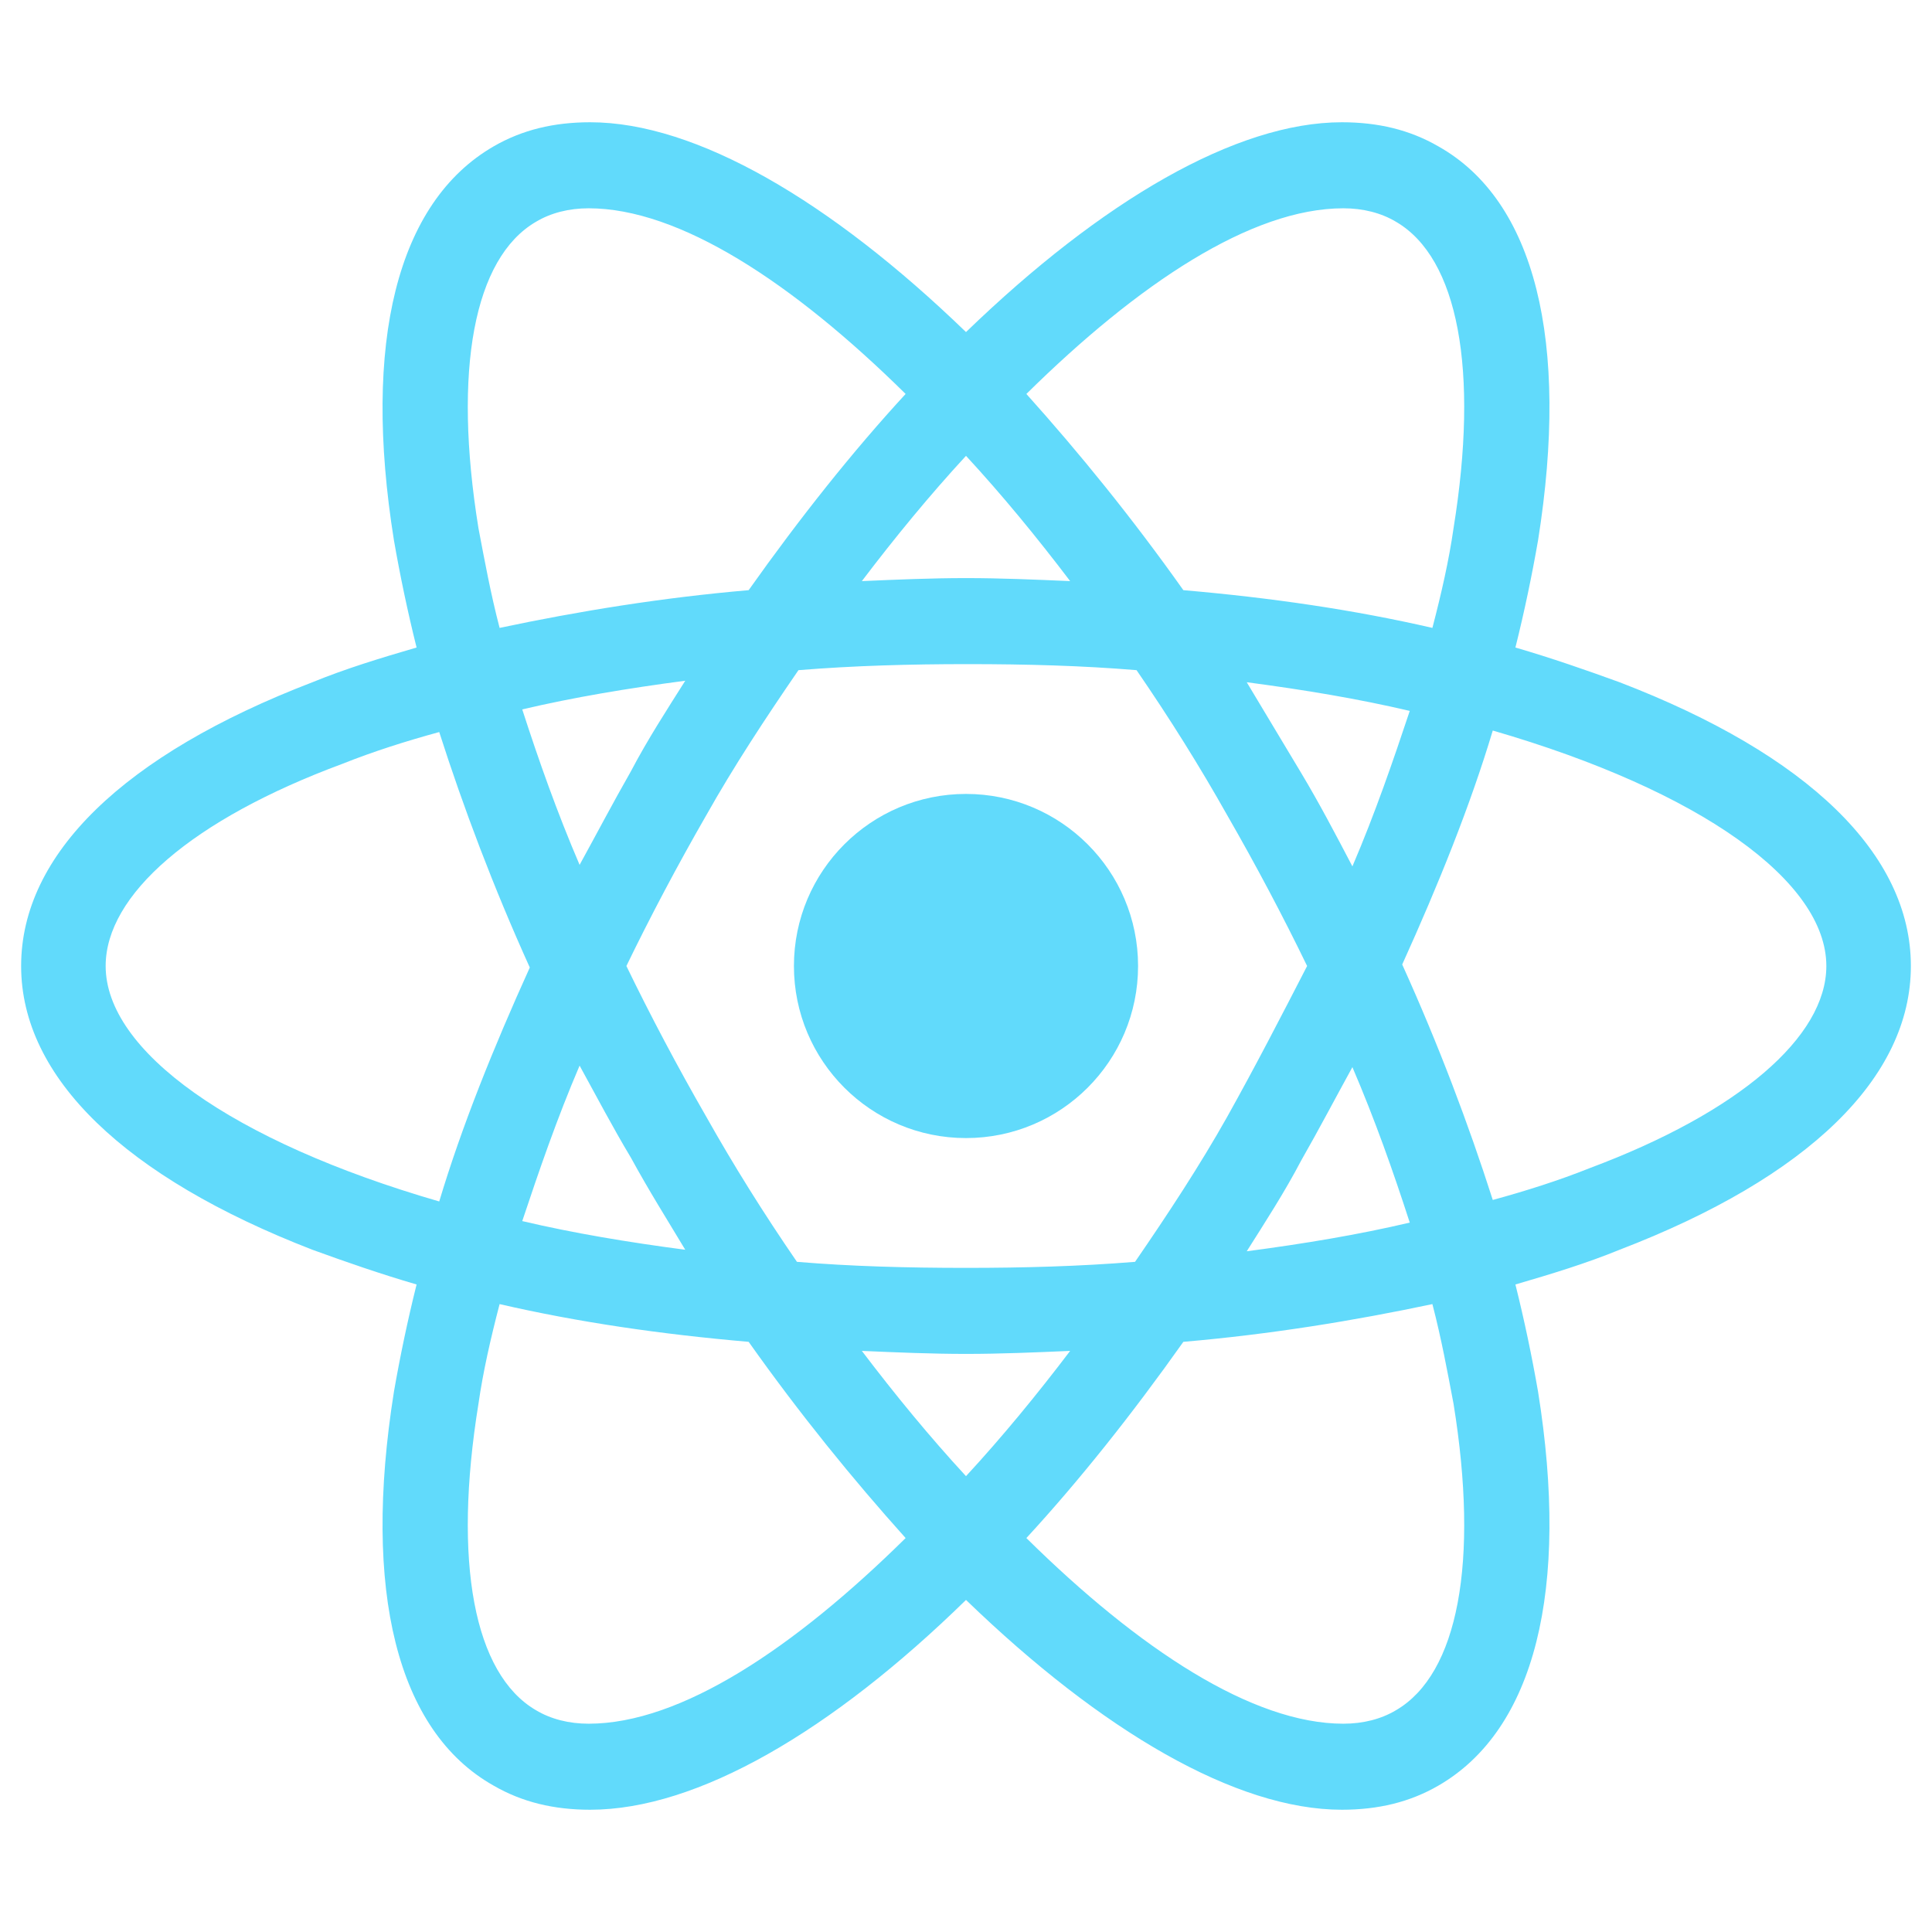
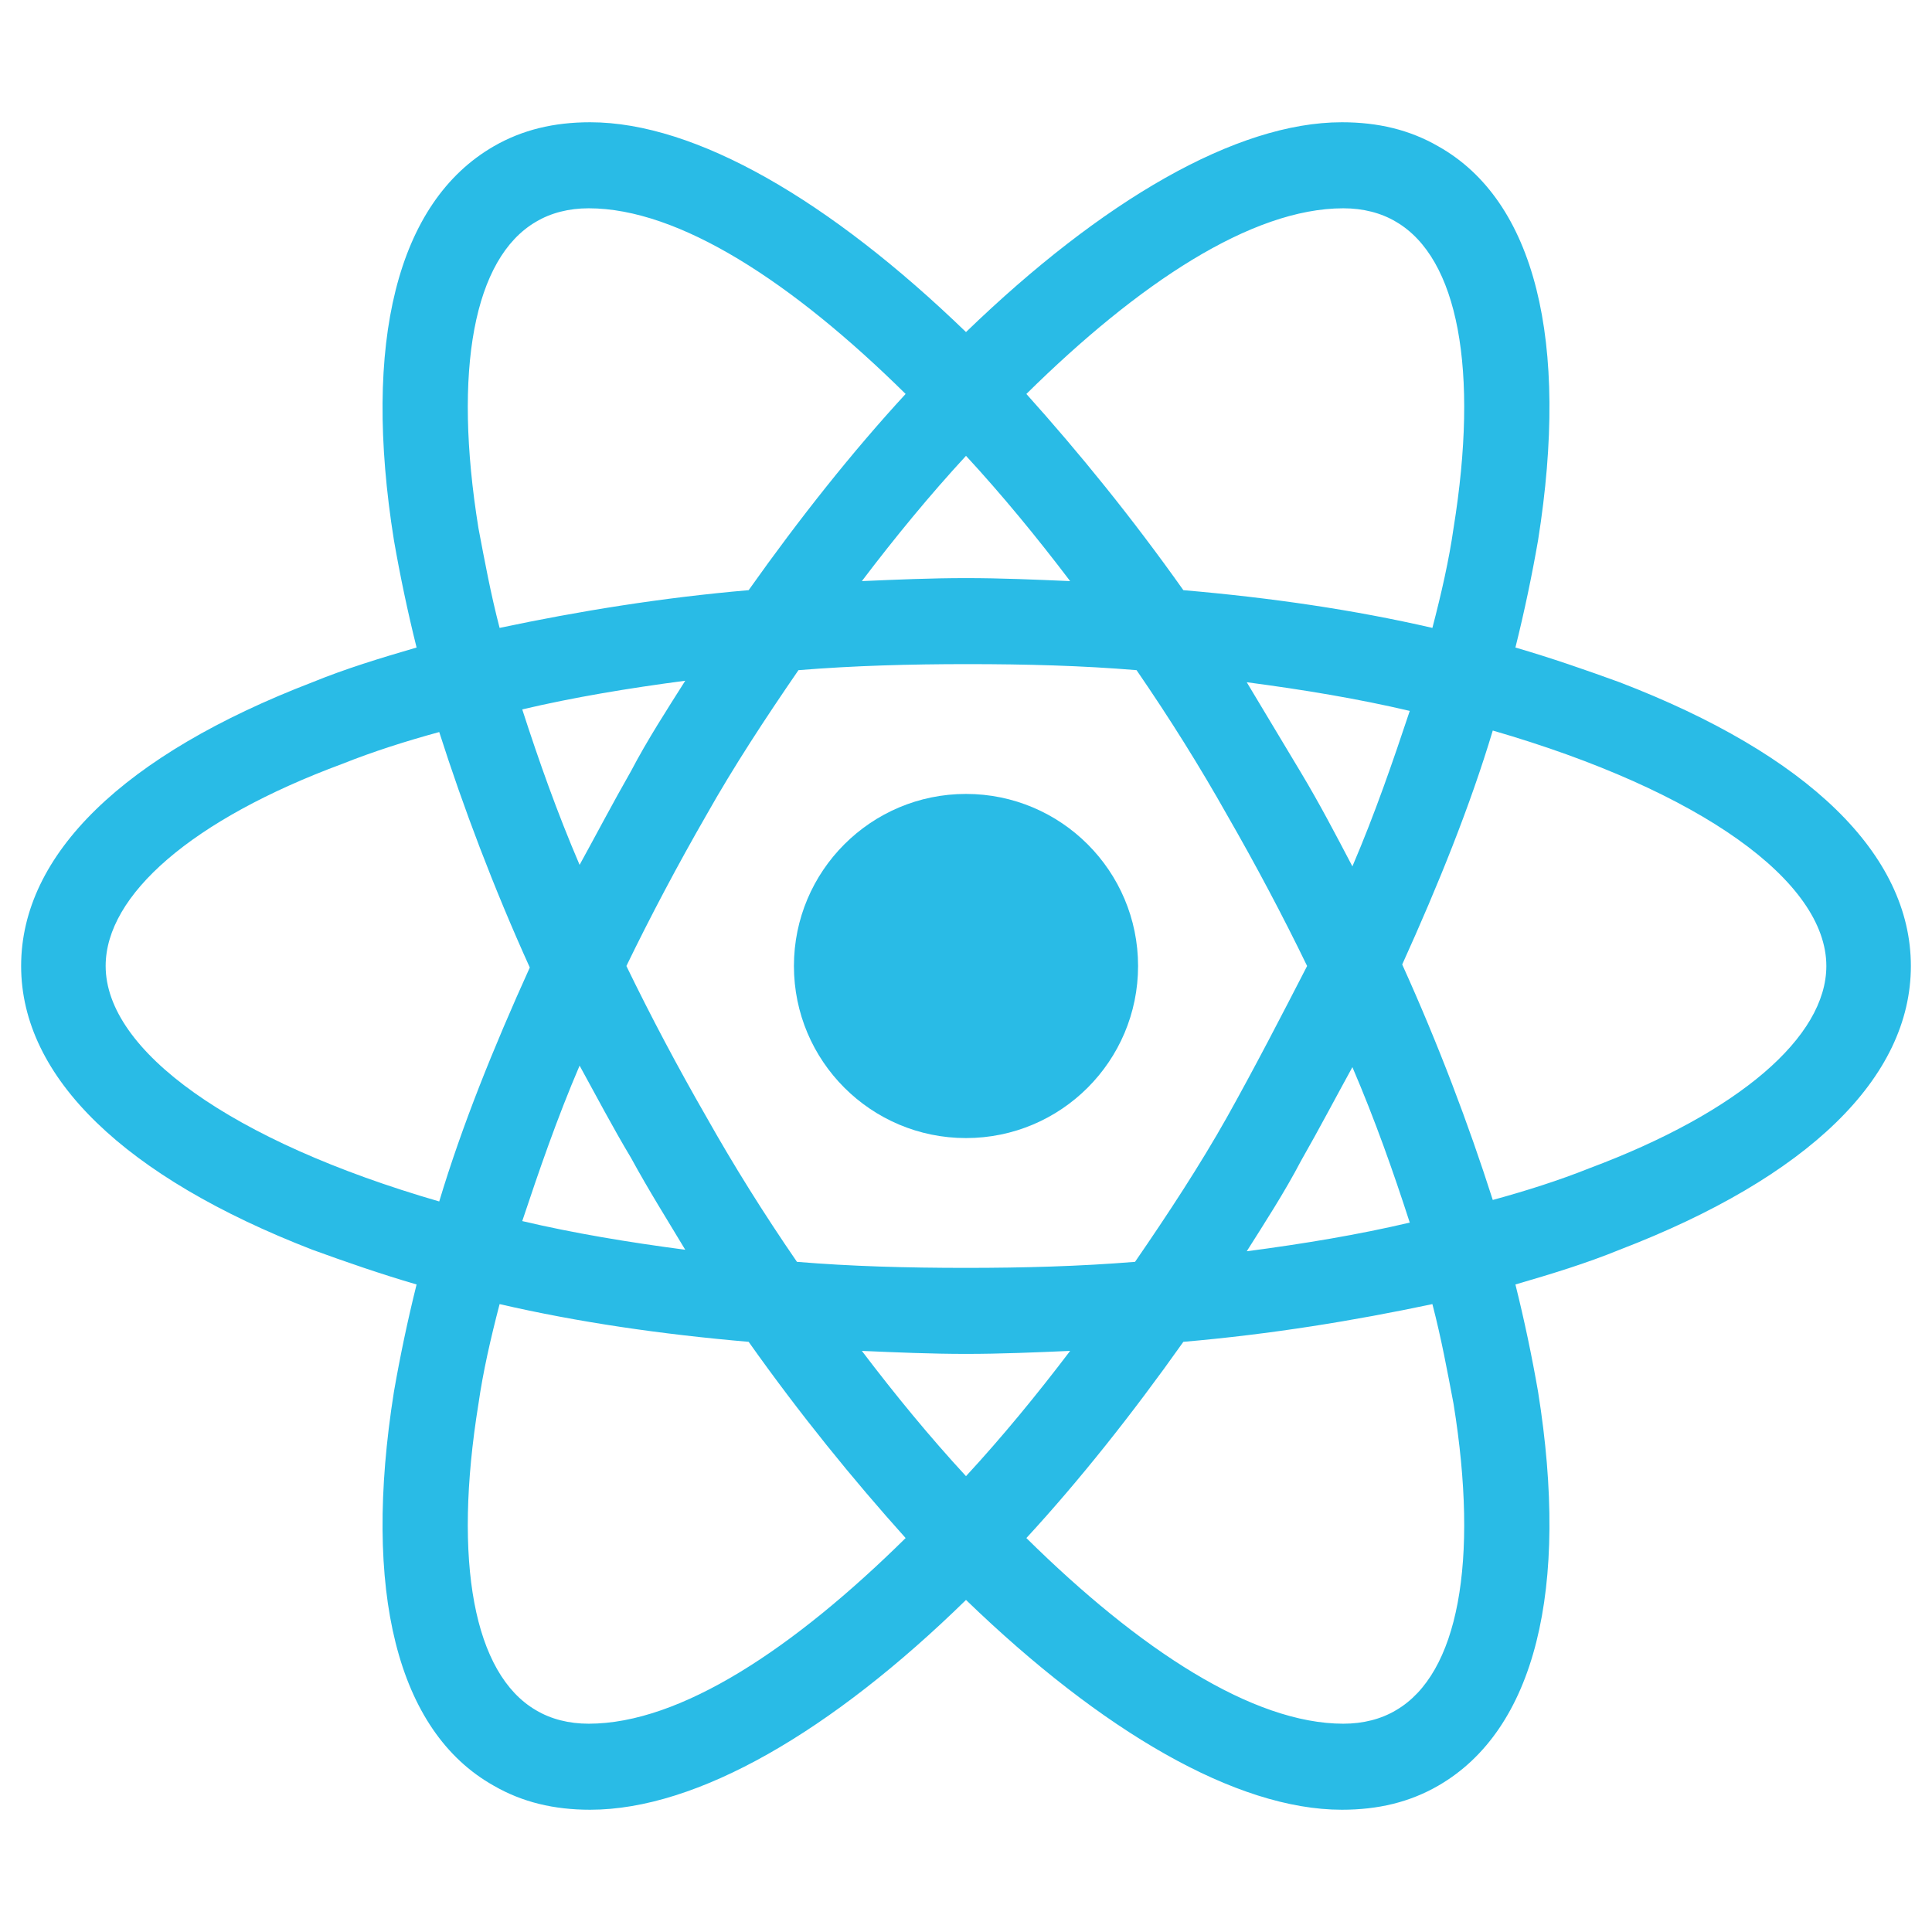
<svg xmlns="http://www.w3.org/2000/svg" viewBox="0 0 128 128">
-   <g fill="#61DAFB">
+   <g fill="#29bbe6">
    <circle cx="64" cy="64" r="11.4" />
    <path d="M107.3 45.2c-2.2-.8-4.5-1.6-6.9-2.3.6-2.4 1.1-4.8 1.5-7.1 2.1-13.2-.2-22.5-6.6-26.1-1.9-1.1-4-1.6-6.4-1.6-7 0-15.9 5.2-24.9 13.9-9-8.7-17.9-13.9-24.9-13.9-2.4 0-4.5.5-6.4 1.6-6.4 3.7-8.7 13-6.6 26.1.4 2.3.9 4.7 1.5 7.1-2.4.7-4.7 1.4-6.9 2.3C8.2 50 1.4 56.6 1.4 64s6.9 14 19.3 18.8c2.2.8 4.5 1.6 6.9 2.3-.6 2.4-1.1 4.8-1.5 7.1-2.1 13.2.2 22.5 6.6 26.1 1.9 1.1 4 1.6 6.4 1.6 7.1 0 16-5.2 24.9-13.9 9 8.7 17.9 13.9 24.9 13.9 2.4 0 4.5-.5 6.4-1.6 6.4-3.7 8.7-13 6.6-26.1-.4-2.3-.9-4.7-1.5-7.1 2.4-.7 4.7-1.4 6.9-2.3 12.5-4.8 19.3-11.4 19.3-18.8s-6.8-14-19.3-18.8zM92.5 14.7c4.1 2.4 5.5 9.8 3.8 20.3-.3 2.1-.8 4.3-1.4 6.6-5.2-1.2-10.7-2-16.5-2.5-3.4-4.8-6.9-9.1-10.4-13 7.4-7.3 14.9-12.3 21-12.3 1.3 0 2.5.3 3.5.9zM81.3 74c-1.8 3.2-3.9 6.4-6.1 9.6-3.7.3-7.4.4-11.2.4-3.9 0-7.6-.1-11.2-.4-2.2-3.2-4.2-6.4-6-9.6-1.9-3.3-3.7-6.7-5.3-10 1.6-3.3 3.4-6.7 5.3-10 1.8-3.2 3.9-6.4 6.1-9.6 3.7-.3 7.4-.4 11.2-.4 3.9 0 7.6.1 11.2.4 2.2 3.2 4.2 6.4 6 9.6 1.9 3.3 3.7 6.7 5.3 10-1.7 3.3-3.4 6.6-5.3 10zm8.3-3.3c1.5 3.5 2.7 6.9 3.8 10.3-3.4.8-7 1.4-10.8 1.9 1.2-1.9 2.5-3.9 3.6-6 1.2-2.1 2.3-4.2 3.4-6.2zM64 97.8c-2.4-2.6-4.7-5.4-6.9-8.3 2.3.1 4.6.2 6.9.2 2.3 0 4.6-.1 6.9-.2-2.2 2.9-4.5 5.7-6.9 8.3zm-18.6-15c-3.8-.5-7.4-1.1-10.8-1.9 1.1-3.3 2.3-6.8 3.8-10.3 1.1 2 2.2 4.1 3.4 6.1 1.2 2.2 2.4 4.1 3.6 6.1zm-7-25.5c-1.5-3.5-2.7-6.9-3.8-10.3 3.4-.8 7-1.4 10.8-1.9-1.2 1.9-2.5 3.9-3.6 6-1.2 2.1-2.3 4.2-3.4 6.2zM64 30.2c2.4 2.6 4.7 5.4 6.9 8.3-2.3-.1-4.6-.2-6.9-.2-2.3 0-4.6.1-6.9.2 2.2-2.9 4.5-5.7 6.9-8.3zm22.2 21l-3.6-6c3.8.5 7.4 1.1 10.8 1.9-1.1 3.3-2.3 6.8-3.8 10.3-1.1-2.1-2.2-4.2-3.4-6.2zM31.7 35c-1.7-10.5-.3-17.9 3.8-20.3 1-.6 2.2-.9 3.5-.9 6 0 13.5 4.9 21 12.3-3.5 3.8-7 8.2-10.4 13-5.8.5-11.3 1.4-16.5 2.5-.6-2.3-1-4.5-1.4-6.6zM7 64c0-4.7 5.7-9.7 15.7-13.4 2-.8 4.2-1.5 6.4-2.1 1.6 5 3.6 10.3 6 15.6-2.4 5.3-4.5 10.5-6 15.5C15.3 75.6 7 69.6 7 64zm28.5 49.3c-4.1-2.4-5.5-9.8-3.8-20.3.3-2.1.8-4.3 1.4-6.6 5.2 1.2 10.7 2 16.5 2.5 3.4 4.8 6.9 9.1 10.4 13-7.4 7.3-14.9 12.3-21 12.3-1.3 0-2.5-.3-3.5-.9zM96.3 93c1.7 10.5.3 17.9-3.8 20.3-1 .6-2.2.9-3.5.9-6 0-13.5-4.9-21-12.3 3.5-3.8 7-8.2 10.4-13 5.8-.5 11.3-1.4 16.5-2.5.6 2.3 1 4.5 1.4 6.6zm9-15.6c-2 .8-4.2 1.5-6.4 2.1-1.6-5-3.6-10.3-6-15.6 2.4-5.3 4.5-10.5 6-15.5 13.8 4 22.1 10 22.1 15.6 0 4.7-5.8 9.7-15.7 13.4z" />
  </g>
</svg>
